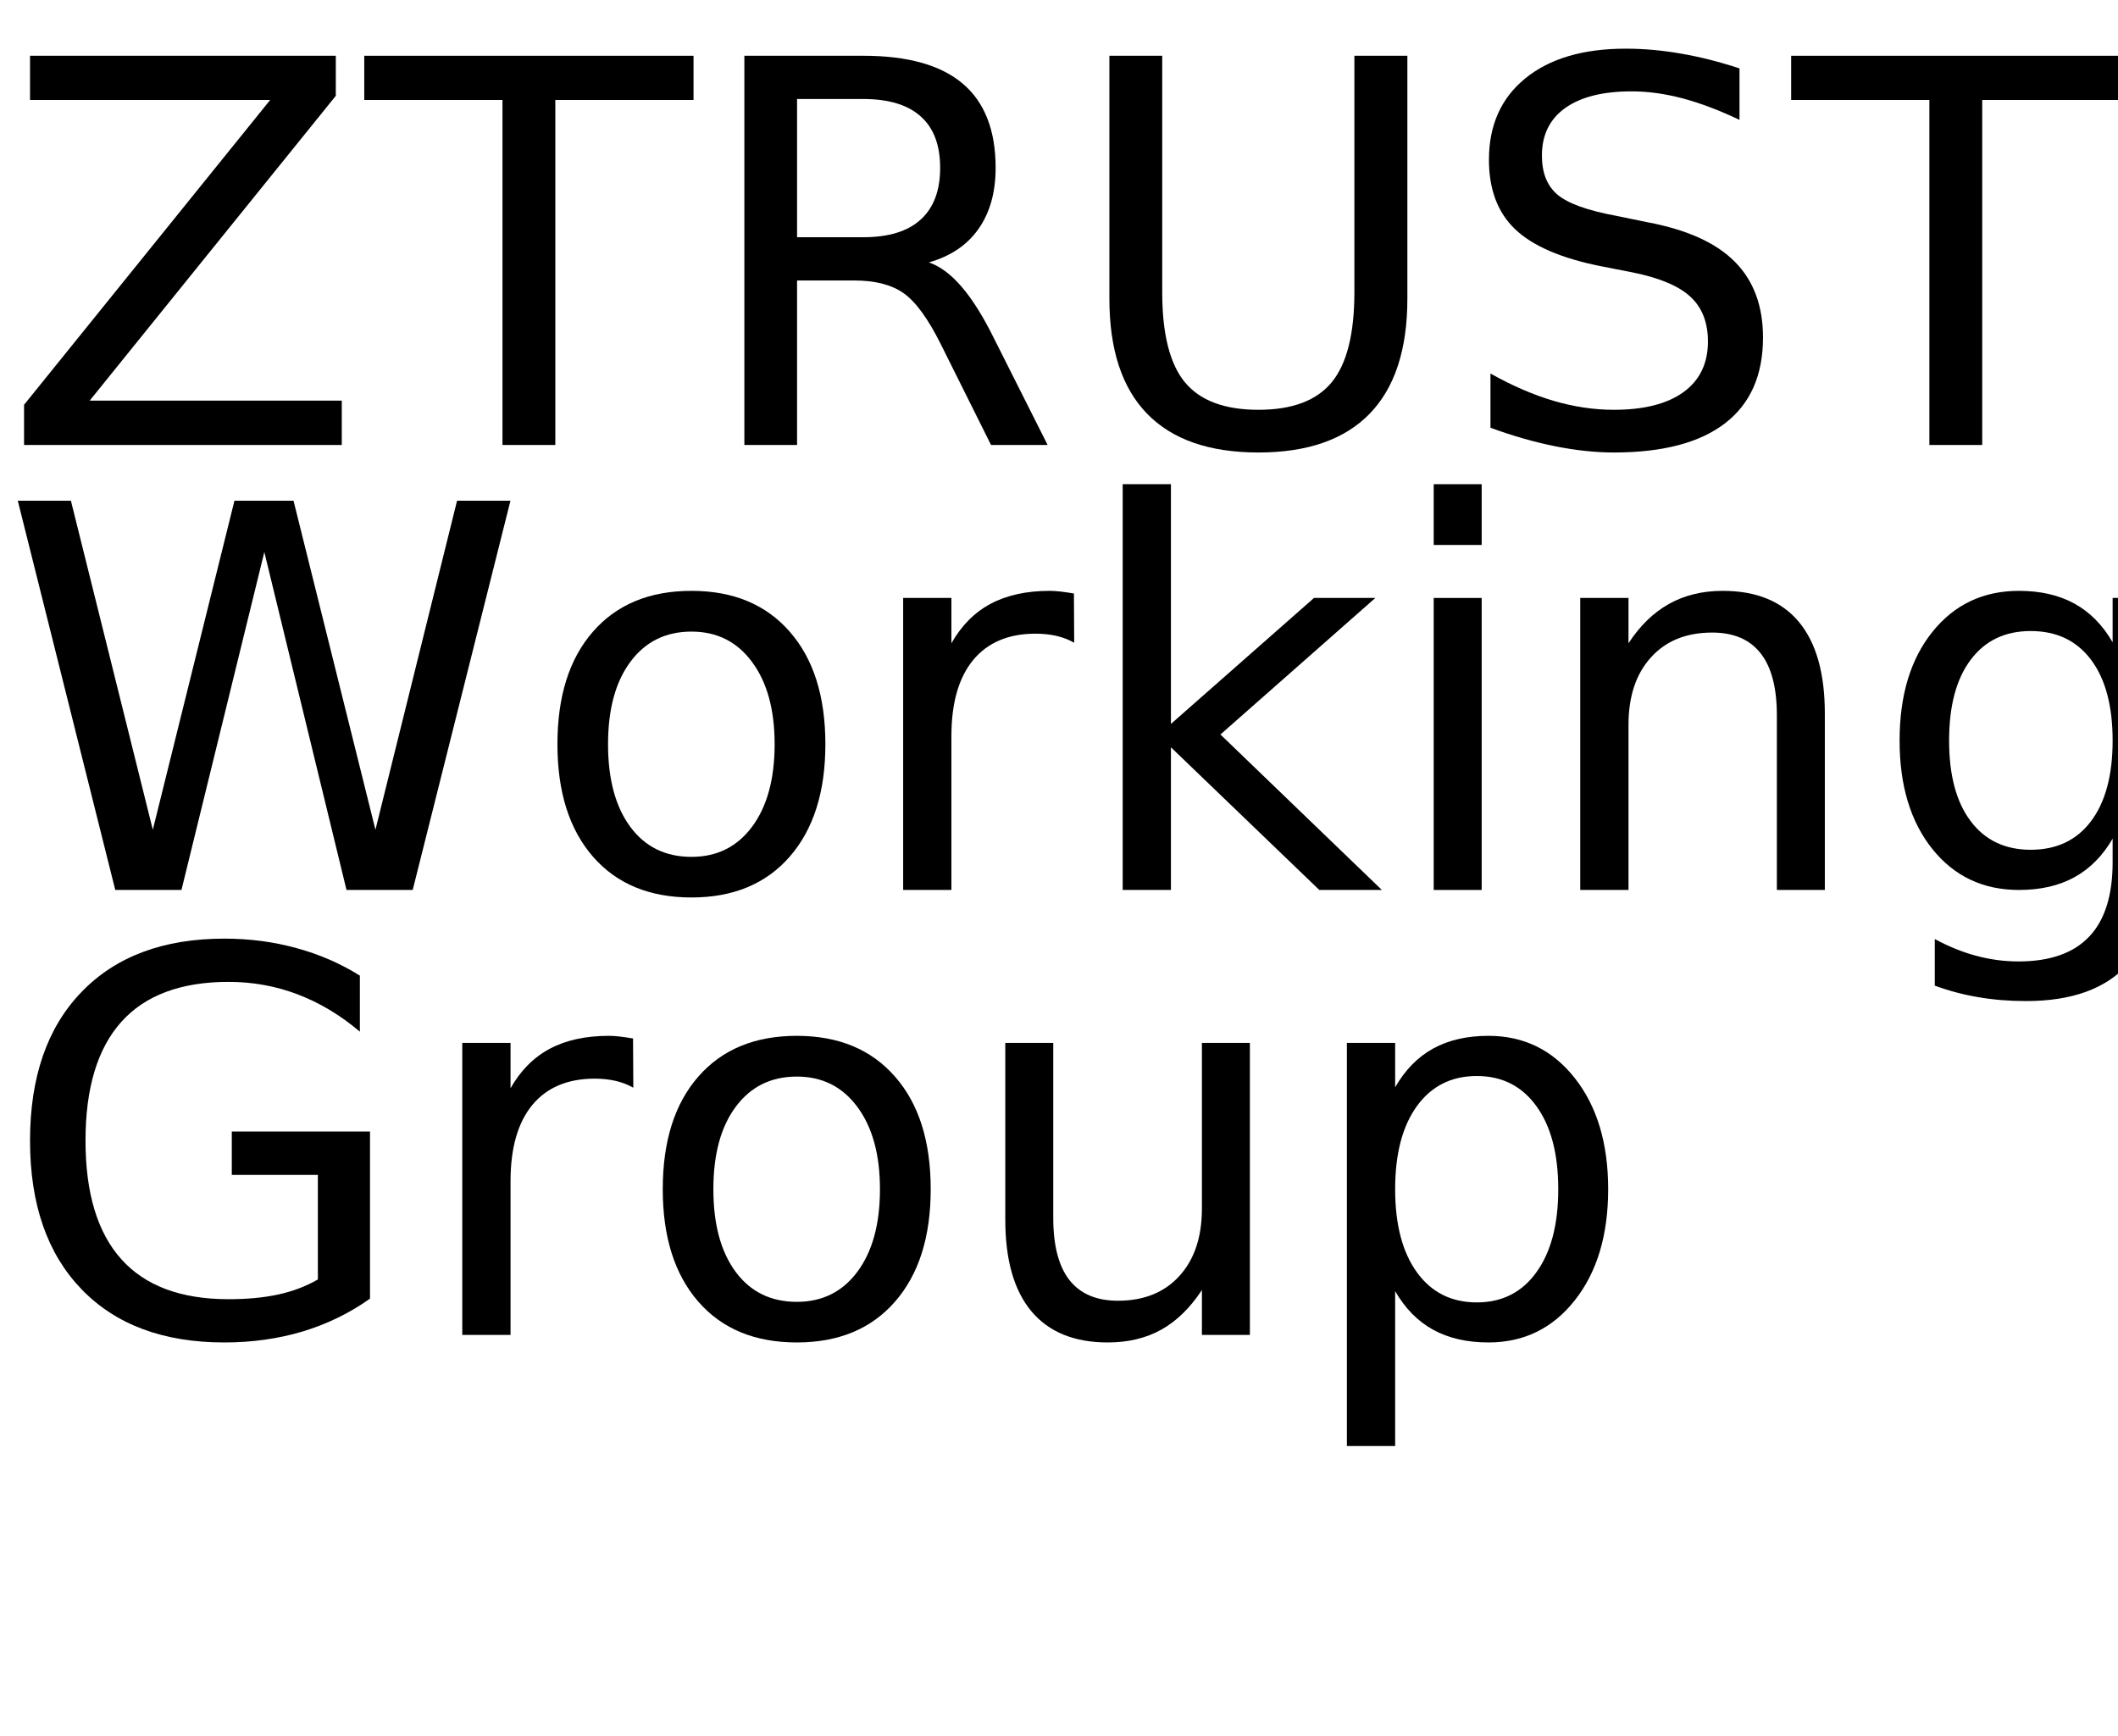
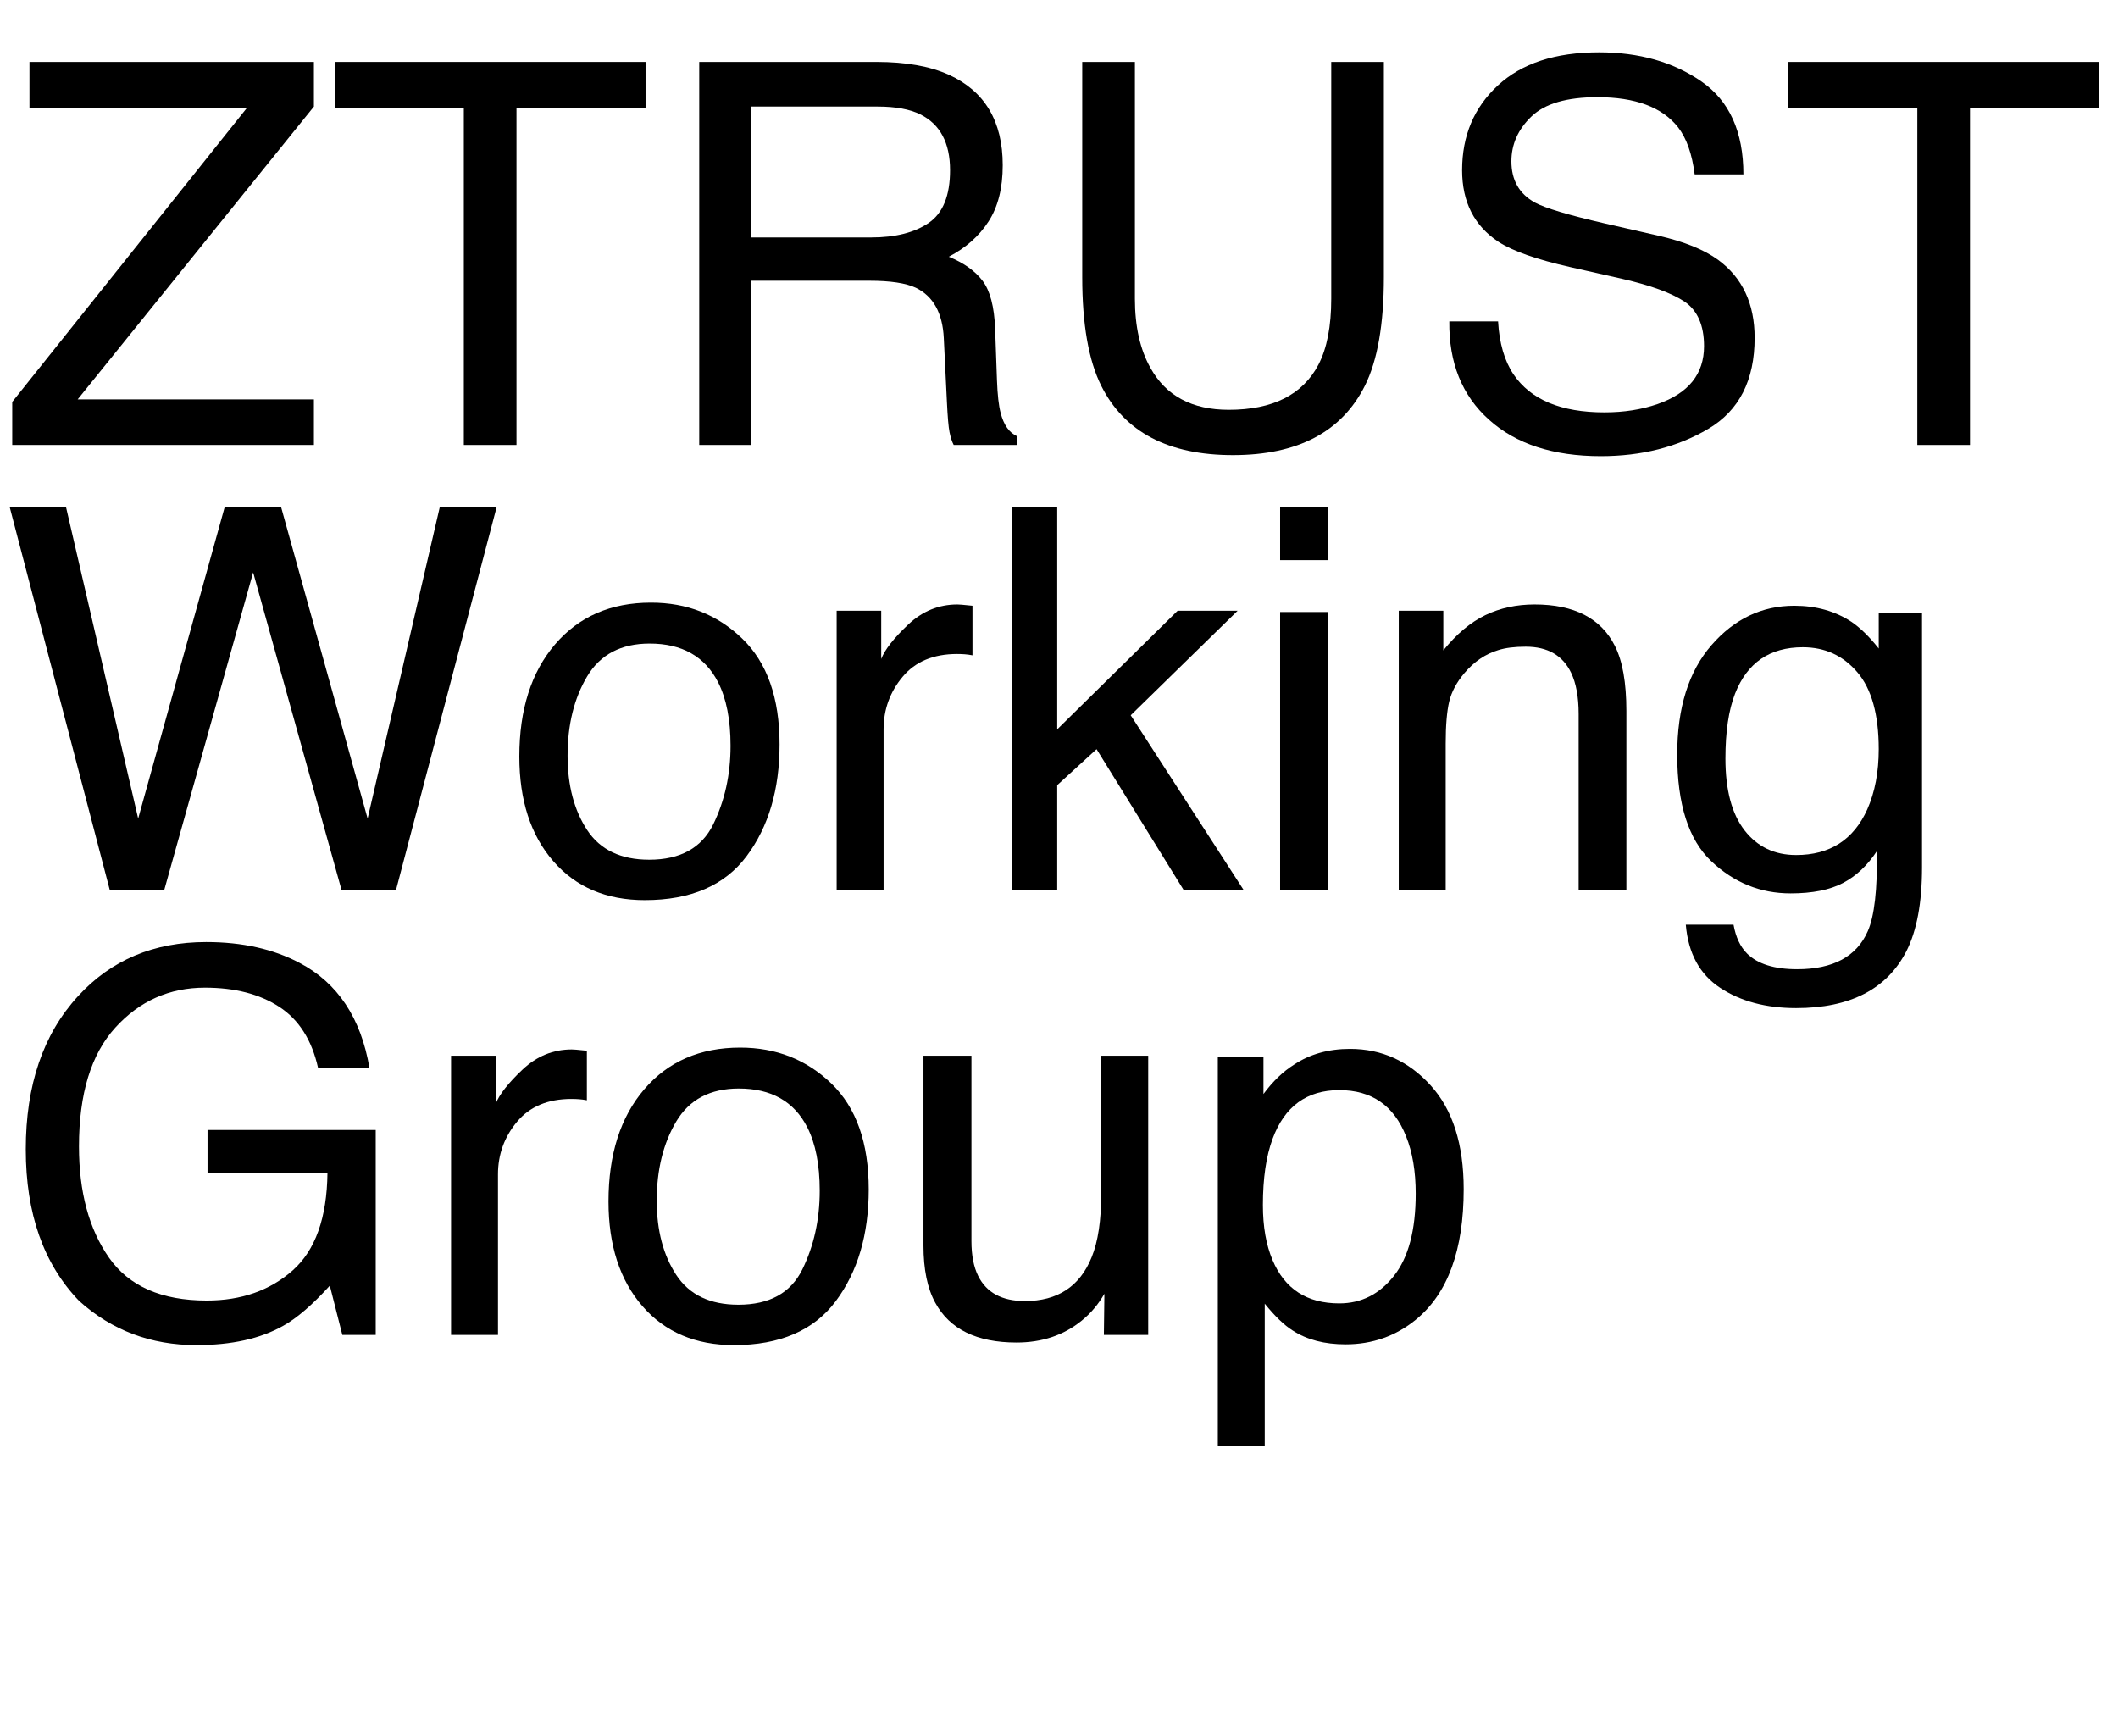
<svg xmlns="http://www.w3.org/2000/svg" xmlns:xlink="http://www.w3.org/1999/xlink" width="238" height="195" viewBox="0 0 238 195">
  <defs>
    <g>
      <g id="glyph-0-0">
-         <path d="M 3.375 -43.734 L 37.734 -43.734 L 37.734 -39.234 L 10.078 -4.984 L 38.406 -4.984 L 38.406 0 L 2.703 0 L 2.703 -4.516 L 30.359 -38.766 L 3.375 -38.766 Z M 3.375 -43.734 " />
+         <path d="M 1.375 -4.836 L 27.773 -37.91 L 3.312 -37.91 L 3.312 -43.039 L 35.273 -43.039 L 35.273 -38.027 L 8.73 -5.125 L 35.273 -5.125 L 35.273 0 L 1.375 0 Z M 1.375 -4.836 " />
      </g>
      <g id="glyph-0-1">
-         <path d="M -0.172 -43.734 L 36.828 -43.734 L 36.828 -38.766 L 21.297 -38.766 L 21.297 0 L 15.359 0 L 15.359 -38.766 L -0.172 -38.766 Z M -0.172 -43.734 " />
+         <path d="M 35.891 -43.039 L 35.891 -37.91 L 21.387 -37.91 L 21.387 0 L 15.469 0 L 15.469 -37.91 L 0.969 -37.91 L 0.969 -43.039 Z M 35.891 -43.039 " />
      </g>
      <g id="glyph-0-2">
-         <path d="M 26.625 -20.516 C 27.895 -20.078 29.129 -19.156 30.328 -17.75 C 31.535 -16.344 32.742 -14.41 33.953 -11.953 L 39.969 0 L 33.609 0 L 28.016 -11.219 C 26.566 -14.145 25.16 -16.086 23.797 -17.047 C 22.441 -18.004 20.594 -18.484 18.25 -18.484 L 11.812 -18.484 L 11.812 0 L 5.891 0 L 5.891 -43.734 L 19.25 -43.734 C 24.25 -43.734 27.977 -42.688 30.438 -40.594 C 32.895 -38.508 34.125 -35.359 34.125 -31.141 C 34.125 -28.391 33.484 -26.102 32.203 -24.281 C 30.93 -22.469 29.07 -21.211 26.625 -20.516 Z M 11.812 -38.875 L 11.812 -23.344 L 19.25 -23.344 C 22.102 -23.344 24.254 -24.004 25.703 -25.328 C 27.16 -26.648 27.891 -28.586 27.891 -31.141 C 27.891 -33.703 27.16 -35.629 25.703 -36.922 C 24.254 -38.223 22.102 -38.875 19.25 -38.875 Z M 11.812 -38.875 " />
+         <path d="M 24.578 -23.32 C 27.312 -23.32 29.477 -23.867 31.07 -24.961 C 32.66 -26.055 33.457 -28.027 33.457 -30.879 C 33.457 -33.945 32.344 -36.035 30.117 -37.148 C 28.926 -37.734 27.336 -38.027 25.344 -38.027 L 11.102 -38.027 L 11.102 -23.32 Z M 5.273 -43.039 L 25.195 -43.039 C 28.477 -43.039 31.18 -42.559 33.312 -41.602 C 37.355 -39.766 39.375 -36.375 39.375 -31.438 C 39.375 -28.859 38.844 -26.75 37.777 -25.109 C 36.715 -23.469 35.227 -22.148 33.312 -21.152 C 34.992 -20.469 36.254 -19.57 37.105 -18.457 C 37.953 -17.344 38.43 -15.539 38.523 -13.039 L 38.73 -7.266 C 38.789 -5.625 38.926 -4.406 39.141 -3.602 C 39.492 -2.234 40.117 -1.359 41.016 -0.969 L 41.016 0 L 33.867 0 C 33.672 -0.371 33.516 -0.852 33.398 -1.438 C 33.281 -2.023 33.184 -3.156 33.105 -4.836 L 32.754 -12.012 C 32.617 -14.824 31.57 -16.711 29.617 -17.664 C 28.504 -18.191 26.758 -18.457 24.375 -18.457 L 11.102 -18.457 L 11.102 0 L 5.273 0 Z M 5.273 -43.039 " />
      </g>
      <g id="glyph-0-3">
-         <path d="M 5.219 -43.734 L 11.156 -43.734 L 11.156 -17.172 C 11.156 -12.484 12.004 -9.109 13.703 -7.047 C 15.41 -4.984 18.164 -3.953 21.969 -3.953 C 25.758 -3.953 28.504 -4.984 30.203 -7.047 C 31.898 -9.109 32.75 -12.484 32.75 -17.172 L 32.75 -43.734 L 38.703 -43.734 L 38.703 -16.438 C 38.703 -10.727 37.289 -6.422 34.469 -3.516 C 31.645 -0.609 27.477 0.844 21.969 0.844 C 16.445 0.844 12.273 -0.609 9.453 -3.516 C 6.629 -6.422 5.219 -10.727 5.219 -16.438 Z M 5.219 -43.734 " />
+         <path d="M 10.898 -43.039 L 10.898 -16.438 C 10.898 -13.312 11.484 -10.711 12.656 -8.641 C 14.395 -5.516 17.324 -3.953 21.445 -3.953 C 26.387 -3.953 29.746 -5.645 31.523 -9.023 C 32.48 -10.859 32.961 -13.328 32.961 -16.438 L 32.961 -43.039 L 38.875 -43.039 L 38.875 -18.867 C 38.875 -13.574 38.164 -9.5 36.738 -6.648 C 34.121 -1.453 29.18 1.141 21.914 1.141 C 14.648 1.141 9.719 -1.453 7.117 -6.648 C 5.691 -9.5 4.98 -13.574 4.98 -18.867 L 4.98 -43.039 Z M 10.898 -43.039 " />
      </g>
      <g id="glyph-0-4">
-         <path d="M 32.109 -42.312 L 32.109 -36.531 C 29.859 -37.602 27.738 -38.406 25.75 -38.938 C 23.758 -39.469 21.836 -39.734 19.984 -39.734 C 16.754 -39.734 14.266 -39.109 12.516 -37.859 C 10.773 -36.609 9.906 -34.828 9.906 -32.516 C 9.906 -30.586 10.484 -29.129 11.641 -28.141 C 12.805 -27.148 15.008 -26.352 18.25 -25.75 L 21.828 -25.016 C 26.242 -24.18 29.5 -22.703 31.594 -20.578 C 33.695 -18.461 34.75 -15.629 34.75 -12.078 C 34.75 -7.836 33.328 -4.625 30.484 -2.438 C 27.641 -0.25 23.473 0.844 17.984 0.844 C 15.922 0.844 13.719 0.609 11.375 0.141 C 9.039 -0.328 6.625 -1.02 4.125 -1.938 L 4.125 -8.031 C 6.531 -6.676 8.883 -5.656 11.188 -4.969 C 13.5 -4.289 15.766 -3.953 17.984 -3.953 C 21.367 -3.953 23.977 -4.613 25.812 -5.938 C 27.645 -7.27 28.562 -9.164 28.562 -11.625 C 28.562 -13.781 27.898 -15.461 26.578 -16.672 C 25.266 -17.879 23.102 -18.785 20.094 -19.391 L 16.5 -20.094 C 12.082 -20.977 8.883 -22.359 6.906 -24.234 C 4.938 -26.109 3.953 -28.711 3.953 -32.047 C 3.953 -35.922 5.312 -38.969 8.031 -41.188 C 10.758 -43.414 14.52 -44.531 19.312 -44.531 C 21.363 -44.531 23.453 -44.344 25.578 -43.969 C 27.703 -43.602 29.879 -43.051 32.109 -42.312 Z M 32.109 -42.312 " />
+         <path d="M 8.379 -13.887 C 8.516 -11.445 9.094 -9.461 10.109 -7.938 C 12.043 -5.086 15.449 -3.664 20.332 -3.664 C 22.52 -3.664 24.512 -3.977 26.309 -4.602 C 29.785 -5.812 31.523 -7.977 31.523 -11.102 C 31.523 -13.445 30.789 -15.117 29.328 -16.113 C 27.844 -17.09 25.516 -17.938 22.352 -18.664 L 16.523 -19.98 C 12.715 -20.84 10.02 -21.789 8.438 -22.82 C 5.703 -24.617 4.336 -27.305 4.336 -30.879 C 4.336 -34.746 5.672 -37.922 8.352 -40.398 C 11.027 -42.879 14.812 -44.121 19.719 -44.121 C 24.23 -44.121 28.062 -43.031 31.215 -40.855 C 34.371 -38.676 35.945 -35.195 35.945 -30.41 L 30.469 -30.41 C 30.176 -32.715 29.551 -34.484 28.594 -35.711 C 26.816 -37.957 23.797 -39.082 19.539 -39.082 C 16.102 -39.082 13.633 -38.359 12.129 -36.914 C 10.625 -35.469 9.875 -33.789 9.875 -31.875 C 9.875 -29.766 10.75 -28.223 12.508 -27.246 C 13.66 -26.621 16.27 -25.84 20.332 -24.902 L 26.367 -23.523 C 29.277 -22.859 31.523 -21.953 33.105 -20.801 C 35.84 -18.789 37.207 -15.867 37.207 -12.039 C 37.207 -7.273 35.473 -3.867 32.008 -1.816 C 28.539 0.234 24.512 1.258 19.922 1.258 C 14.57 1.258 10.383 -0.109 7.352 -2.844 C 4.324 -5.559 2.844 -9.238 2.898 -13.887 Z M 8.379 -13.887 " />
      </g>
      <g id="glyph-0-5">
-         <path d="M 2 -43.734 L 7.969 -43.734 L 17.172 -6.766 L 26.344 -43.734 L 32.984 -43.734 L 42.188 -6.766 L 51.359 -43.734 L 57.359 -43.734 L 46.375 0 L 38.938 0 L 29.703 -37.969 L 20.391 0 L 12.953 0 Z M 2 -43.734 " />
+         <path d="M 7.414 -43.039 L 15.527 -8.027 L 25.254 -43.039 L 31.582 -43.039 L 41.309 -8.027 L 49.422 -43.039 L 55.812 -43.039 L 44.5 0 L 38.379 0 L 28.445 -35.684 L 18.457 0 L 12.336 0 L 1.086 -43.039 Z M 7.414 -43.039 " />
      </g>
      <g id="glyph-0-6">
-         <path d="M 18.375 -29.031 C 15.477 -29.031 13.191 -27.898 11.516 -25.641 C 9.836 -23.391 9 -20.301 9 -16.375 C 9 -12.445 9.832 -9.352 11.5 -7.094 C 13.164 -4.844 15.457 -3.719 18.375 -3.719 C 21.238 -3.719 23.508 -4.848 25.188 -7.109 C 26.875 -9.379 27.719 -12.469 27.719 -16.375 C 27.719 -20.258 26.875 -23.336 25.188 -25.609 C 23.508 -27.891 21.238 -29.031 18.375 -29.031 Z M 18.375 -33.609 C 23.062 -33.609 26.738 -32.082 29.406 -29.031 C 32.082 -25.988 33.422 -21.77 33.422 -16.375 C 33.422 -11.008 32.082 -6.797 29.406 -3.734 C 26.738 -0.68 23.062 0.844 18.375 0.844 C 13.664 0.844 9.977 -0.68 7.312 -3.734 C 4.645 -6.797 3.312 -11.008 3.312 -16.375 C 3.312 -21.77 4.645 -25.988 7.312 -29.031 C 9.977 -32.082 13.664 -33.609 18.375 -33.609 Z M 18.375 -33.609 " />
+         <path d="M 16.32 -3.398 C 19.816 -3.398 22.211 -4.723 23.512 -7.367 C 24.809 -10.016 25.461 -12.961 25.461 -16.203 C 25.461 -19.133 24.992 -21.516 24.055 -23.352 C 22.57 -26.242 20.008 -27.688 16.375 -27.688 C 13.152 -27.688 10.812 -26.453 9.344 -23.992 C 7.879 -21.531 7.148 -18.562 7.148 -15.086 C 7.148 -11.746 7.883 -8.965 9.344 -6.738 C 10.809 -4.512 13.133 -3.398 16.32 -3.398 Z M 16.523 -32.285 C 20.566 -32.285 23.984 -30.938 26.777 -28.242 C 29.57 -25.547 30.969 -21.582 30.969 -16.348 C 30.969 -11.289 29.734 -7.109 27.273 -3.809 C 24.812 -0.508 20.996 1.141 15.82 1.141 C 11.504 1.141 8.078 -0.316 5.539 -3.238 C 3 -6.156 1.727 -10.078 1.727 -15 C 1.727 -20.273 3.066 -24.473 5.742 -27.598 C 8.418 -30.723 12.012 -32.285 16.523 -32.285 Z M 16.523 -32.285 " />
      </g>
      <g id="glyph-0-7">
-         <path d="M 24.672 -27.781 C 24.066 -28.125 23.406 -28.379 22.688 -28.547 C 21.977 -28.711 21.191 -28.797 20.328 -28.797 C 17.285 -28.797 14.945 -27.805 13.312 -25.828 C 11.688 -23.848 10.875 -21 10.875 -17.281 L 10.875 0 L 5.453 0 L 5.453 -32.812 L 10.875 -32.812 L 10.875 -27.719 C 12 -29.707 13.469 -31.188 15.281 -32.156 C 17.102 -33.125 19.316 -33.609 21.922 -33.609 C 22.285 -33.609 22.691 -33.582 23.141 -33.531 C 23.586 -33.477 24.086 -33.406 24.641 -33.312 Z M 24.672 -27.781 " />
+         <path d="M 4.016 -31.375 L 9.023 -31.375 L 9.023 -25.957 C 9.434 -27.012 10.438 -28.297 12.039 -29.809 C 13.641 -31.324 15.488 -32.078 17.578 -32.078 C 17.676 -32.078 17.844 -32.07 18.078 -32.051 C 18.312 -32.031 18.711 -31.992 19.277 -31.934 L 19.277 -26.367 C 18.965 -26.426 18.676 -26.465 18.414 -26.484 C 18.148 -26.504 17.859 -26.516 17.547 -26.516 C 14.891 -26.516 12.852 -25.66 11.426 -23.949 C 10 -22.242 9.289 -20.273 9.289 -18.047 L 9.289 0 L 4.016 0 Z M 4.016 -31.375 " />
      </g>
      <g id="glyph-0-8">
-         <path d="M 5.453 -45.594 L 10.875 -45.594 L 10.875 -18.656 L 26.953 -32.812 L 33.844 -32.812 L 16.438 -17.469 L 34.578 0 L 27.547 0 L 10.875 -16.031 L 10.875 0 L 5.453 0 Z M 5.453 -45.594 " />
+         <path d="M 3.75 -43.039 L 8.82 -43.039 L 8.82 -18.047 L 22.352 -31.375 L 29.094 -31.375 L 17.078 -19.629 L 29.766 0 L 23.027 0 L 13.242 -15.82 L 8.82 -11.777 L 8.82 0 L 3.75 0 Z M 3.75 -43.039 " />
      </g>
      <g id="glyph-0-9">
-         <path d="M 5.656 -32.812 L 11.047 -32.812 L 11.047 0 L 5.656 0 Z M 5.656 -45.594 L 11.047 -45.594 L 11.047 -38.766 L 5.656 -38.766 Z M 5.656 -45.594 " />
+         <path d="M 3.867 -31.23 L 9.227 -31.23 L 9.227 0 L 3.867 0 Z M 3.867 -43.039 L 9.227 -43.039 L 9.227 -37.062 L 3.867 -37.062 Z M 3.867 -43.039 " />
      </g>
      <g id="glyph-0-10">
-         <path d="M 32.938 -19.812 L 32.938 0 L 27.547 0 L 27.547 -19.625 C 27.547 -22.727 26.938 -25.051 25.719 -26.594 C 24.508 -28.145 22.695 -28.922 20.281 -28.922 C 17.363 -28.922 15.066 -27.988 13.391 -26.125 C 11.711 -24.27 10.875 -21.742 10.875 -18.547 L 10.875 0 L 5.453 0 L 5.453 -32.812 L 10.875 -32.812 L 10.875 -27.719 C 12.156 -29.688 13.672 -31.16 15.422 -32.141 C 17.172 -33.117 19.188 -33.609 21.469 -33.609 C 25.238 -33.609 28.094 -32.441 30.031 -30.109 C 31.969 -27.773 32.938 -24.344 32.938 -19.812 Z M 32.938 -19.812 " />
+         <path d="M 3.867 -31.375 L 8.875 -31.375 L 8.875 -26.922 C 10.359 -28.758 11.934 -30.078 13.594 -30.879 C 15.254 -31.68 17.102 -32.078 19.133 -32.078 C 23.586 -32.078 26.594 -30.527 28.156 -27.422 C 29.016 -25.723 29.445 -23.289 29.445 -20.125 L 29.445 0 L 24.082 0 L 24.082 -19.773 C 24.082 -21.688 23.797 -23.234 23.234 -24.406 C 22.297 -26.359 20.594 -27.336 18.133 -27.336 C 16.883 -27.336 15.859 -27.207 15.059 -26.953 C 13.613 -26.523 12.344 -25.664 11.25 -24.375 C 10.371 -23.34 9.801 -22.27 9.535 -21.168 C 9.273 -20.062 9.141 -18.484 9.141 -16.438 L 9.141 0 L 3.867 0 Z M 3.867 -31.375 " />
      </g>
      <g id="glyph-0-11">
-         <path d="M 27.25 -16.781 C 27.25 -20.688 26.441 -23.711 24.828 -25.859 C 23.211 -28.016 20.953 -29.094 18.047 -29.094 C 15.16 -29.094 12.91 -28.016 11.297 -25.859 C 9.68 -23.711 8.875 -20.688 8.875 -16.781 C 8.875 -12.895 9.68 -9.879 11.297 -7.734 C 12.91 -5.586 15.16 -4.516 18.047 -4.516 C 20.953 -4.516 23.211 -5.586 24.828 -7.734 C 26.441 -9.879 27.25 -12.895 27.25 -16.781 Z M 32.641 -4.078 C 32.641 1.516 31.398 5.672 28.922 8.391 C 26.441 11.117 22.641 12.484 17.516 12.484 C 15.617 12.484 13.832 12.336 12.156 12.047 C 10.477 11.766 8.848 11.332 7.266 10.75 L 7.266 5.516 C 8.848 6.367 10.41 7 11.953 7.406 C 13.492 7.82 15.066 8.031 16.672 8.031 C 20.203 8.031 22.848 7.102 24.609 5.25 C 26.367 3.406 27.25 0.617 27.25 -3.109 L 27.25 -5.766 C 26.133 -3.836 24.707 -2.395 22.969 -1.438 C 21.227 -0.477 19.148 0 16.734 0 C 12.703 0 9.457 -1.531 7 -4.594 C 4.539 -7.664 3.312 -11.727 3.312 -16.781 C 3.312 -21.863 4.539 -25.938 7 -29 C 9.457 -32.07 12.703 -33.609 16.734 -33.609 C 19.148 -33.609 21.227 -33.129 22.969 -32.172 C 24.707 -31.211 26.133 -29.766 27.25 -27.828 L 27.25 -32.812 L 32.641 -32.812 Z M 32.641 -4.078 " />
+         <path d="M 14.941 -31.934 C 17.402 -31.934 19.551 -31.328 21.387 -30.117 C 22.383 -29.434 23.398 -28.438 24.434 -27.129 L 24.434 -31.086 L 29.297 -31.086 L 29.297 -2.547 C 29.297 1.438 28.711 4.578 27.539 6.883 C 25.352 11.141 21.219 13.273 15.148 13.273 C 11.77 13.273 8.926 12.516 6.621 11 C 4.316 9.488 3.027 7.117 2.754 3.898 L 8.117 3.898 C 8.371 5.305 8.875 6.387 9.641 7.148 C 10.832 8.32 12.703 8.906 15.266 8.906 C 19.309 8.906 21.953 7.48 23.203 4.629 C 23.945 2.949 24.289 -0.047 24.227 -4.367 C 23.172 -2.766 21.906 -1.57 20.422 -0.789 C 18.938 -0.008 16.973 0.383 14.531 0.383 C 11.133 0.383 8.16 -0.824 5.609 -3.238 C 3.062 -5.648 1.789 -9.641 1.789 -15.203 C 1.789 -20.457 3.07 -24.562 5.641 -27.508 C 8.207 -30.457 11.309 -31.934 14.941 -31.934 Z M 24.434 -15.82 C 24.434 -19.707 23.633 -22.586 22.031 -24.461 C 20.43 -26.336 18.391 -27.273 15.906 -27.273 C 12.195 -27.273 9.656 -25.539 8.289 -22.062 C 7.566 -20.207 7.207 -17.773 7.207 -14.766 C 7.207 -11.23 7.926 -8.539 9.359 -6.695 C 10.797 -4.848 12.727 -3.926 15.148 -3.926 C 18.938 -3.926 21.602 -5.633 23.145 -9.055 C 24.004 -10.988 24.434 -13.242 24.434 -15.82 Z M 24.434 -15.82 " />
      </g>
      <g id="glyph-0-12">
-         <path d="M 35.719 -6.234 L 35.719 -17.984 L 26.047 -17.984 L 26.047 -22.859 L 41.578 -22.859 L 41.578 -4.078 C 39.285 -2.453 36.766 -1.223 34.016 -0.391 C 31.266 0.43 28.328 0.844 25.203 0.844 C 18.359 0.844 13.008 -1.148 9.156 -5.141 C 5.301 -9.141 3.375 -14.703 3.375 -21.828 C 3.375 -28.973 5.301 -34.539 9.156 -38.531 C 13.008 -42.531 18.359 -44.531 25.203 -44.531 C 28.047 -44.531 30.75 -44.176 33.312 -43.469 C 35.883 -42.77 38.258 -41.738 40.438 -40.375 L 40.438 -34.078 C 38.25 -35.93 35.922 -37.328 33.453 -38.266 C 30.992 -39.203 28.406 -39.672 25.688 -39.672 C 20.344 -39.672 16.328 -38.176 13.641 -35.188 C 10.953 -32.195 9.609 -27.742 9.609 -21.828 C 9.609 -15.93 10.953 -11.488 13.641 -8.5 C 16.328 -5.508 20.344 -4.016 25.688 -4.016 C 27.781 -4.016 29.645 -4.191 31.281 -4.547 C 32.926 -4.91 34.406 -5.473 35.719 -6.234 Z M 35.719 -6.234 " />
+         <path d="M 23.172 -44.148 C 27.215 -44.148 30.711 -43.367 33.664 -41.805 C 37.941 -39.559 40.555 -35.625 41.516 -30 L 35.742 -30 C 35.039 -33.145 33.586 -35.434 31.375 -36.871 C 29.168 -38.305 26.387 -39.023 23.027 -39.023 C 19.043 -39.023 15.688 -37.531 12.965 -34.539 C 10.238 -31.551 8.875 -27.102 8.875 -21.18 C 8.875 -16.062 10 -11.898 12.246 -8.688 C 14.492 -5.473 18.156 -3.867 23.234 -3.867 C 27.121 -3.867 30.336 -4.996 32.887 -7.25 C 35.434 -9.508 36.738 -13.156 36.797 -18.195 L 23.32 -18.195 L 23.32 -23.027 L 42.219 -23.027 L 42.219 0 L 38.469 0 L 37.062 -5.539 C 35.09 -3.371 33.34 -1.867 31.816 -1.023 C 29.258 0.422 26.008 1.141 22.062 1.141 C 16.965 1.141 12.578 -0.508 8.906 -3.809 C 4.902 -7.949 2.898 -13.633 2.898 -20.859 C 2.898 -28.066 4.852 -33.797 8.758 -38.055 C 12.469 -42.117 17.273 -44.148 23.172 -44.148 Z M 23.172 -44.148 " />
      </g>
      <g id="glyph-0-13">
-         <path d="M 5.094 -12.953 L 5.094 -32.812 L 10.484 -32.812 L 10.484 -13.156 C 10.484 -10.051 11.086 -7.723 12.297 -6.172 C 13.516 -4.617 15.332 -3.844 17.75 -3.844 C 20.664 -3.844 22.969 -4.77 24.656 -6.625 C 26.344 -8.477 27.188 -11.004 27.188 -14.203 L 27.188 -32.812 L 32.578 -32.812 L 32.578 0 L 27.188 0 L 27.188 -5.047 C 25.875 -3.047 24.352 -1.562 22.625 -0.594 C 20.906 0.363 18.898 0.844 16.609 0.844 C 12.836 0.844 9.973 -0.328 8.016 -2.672 C 6.066 -5.016 5.094 -8.441 5.094 -12.953 Z M 18.656 -33.609 Z M 18.656 -33.609 " />
+         <path d="M 9.141 -31.375 L 9.141 -10.547 C 9.141 -8.945 9.395 -7.637 9.902 -6.621 C 10.84 -4.746 12.586 -3.809 15.148 -3.809 C 18.82 -3.809 21.32 -5.449 22.648 -8.73 C 23.371 -10.488 23.73 -12.898 23.73 -15.969 L 23.73 -31.375 L 29.004 -31.375 L 29.004 0 L 24.023 0 L 24.082 -4.629 C 23.398 -3.438 22.547 -2.43 21.531 -1.609 C 19.52 0.031 17.078 0.852 14.211 0.852 C 9.738 0.852 6.688 -0.645 5.07 -3.633 C 4.191 -5.234 3.75 -7.375 3.75 -10.047 L 3.75 -31.375 Z M 9.141 -31.375 " />
      </g>
      <g id="glyph-0-14">
-         <path d="M 10.875 -4.922 L 10.875 12.484 L 5.453 12.484 L 5.453 -32.812 L 10.875 -32.812 L 10.875 -27.828 C 12 -29.785 13.426 -31.238 15.156 -32.188 C 16.883 -33.133 18.953 -33.609 21.359 -33.609 C 25.336 -33.609 28.57 -32.023 31.062 -28.859 C 33.562 -25.691 34.812 -21.531 34.812 -16.375 C 34.812 -11.219 33.562 -7.055 31.062 -3.891 C 28.57 -0.734 25.336 0.844 21.359 0.844 C 18.953 0.844 16.883 0.367 15.156 -0.578 C 13.426 -1.523 12 -2.973 10.875 -4.922 Z M 29.203 -16.375 C 29.203 -20.344 28.383 -23.453 26.75 -25.703 C 25.125 -27.961 22.891 -29.094 20.047 -29.094 C 17.191 -29.094 14.945 -27.961 13.312 -25.703 C 11.688 -23.453 10.875 -20.344 10.875 -16.375 C 10.875 -12.414 11.688 -9.305 13.312 -7.047 C 14.945 -4.785 17.191 -3.656 20.047 -3.656 C 22.891 -3.656 25.125 -4.785 26.75 -7.047 C 28.383 -9.305 29.203 -12.414 29.203 -16.375 Z M 29.203 -16.375 " />
+         <path d="M 17.109 -3.547 C 19.57 -3.547 21.617 -4.574 23.246 -6.637 C 24.879 -8.695 25.695 -11.777 25.695 -15.879 C 25.695 -18.379 25.332 -20.527 24.609 -22.324 C 23.242 -25.781 20.742 -27.508 17.109 -27.508 C 13.457 -27.508 10.957 -25.684 9.609 -22.031 C 8.887 -20.078 8.523 -17.598 8.523 -14.59 C 8.523 -12.168 8.887 -10.109 9.609 -8.406 C 10.977 -5.164 13.477 -3.547 17.109 -3.547 Z M 3.457 -31.23 L 8.586 -31.23 L 8.586 -27.07 C 9.641 -28.496 10.789 -29.602 12.039 -30.383 C 13.816 -31.555 15.906 -32.141 18.312 -32.141 C 21.867 -32.141 24.883 -30.777 27.363 -28.051 C 29.844 -25.328 31.086 -21.438 31.086 -16.375 C 31.086 -9.539 29.297 -4.656 25.723 -1.727 C 23.457 0.129 20.82 1.055 17.812 1.055 C 15.449 1.055 13.469 0.539 11.867 -0.5 C 10.93 -1.086 9.883 -2.09 8.73 -3.516 L 8.73 12.508 L 3.457 12.508 Z M 3.457 -31.23 " />
      </g>
    </g>
  </defs>
  <g fill="rgb(0%, 0%, 0%)" fill-opacity="1">
    <use xlink:href="#glyph-0-0" x="0" y="50" />
-     <use xlink:href="#glyph-0-1" x="41.104" y="50" />
-     <use xlink:href="#glyph-0-2" x="77.754" y="50" />
-     <use xlink:href="#glyph-0-3" x="119.443" y="50" />
-     <use xlink:href="#glyph-0-4" x="163.359" y="50" />
-     <use xlink:href="#glyph-0-1" x="201.445" y="50" />
+     <use xlink:href="#glyph-0-1" x="36.65" y="50" />
+     <use xlink:href="#glyph-0-2" x="73.301" y="50" />
+     <use xlink:href="#glyph-0-3" x="116.631" y="50" />
+     <use xlink:href="#glyph-0-4" x="159.961" y="50" />
+     <use xlink:href="#glyph-0-1" x="199.98" y="50" />
  </g>
  <g fill="rgb(0%, 0%, 0%)" fill-opacity="1">
    <use xlink:href="#glyph-0-5" x="0" y="100" />
-     <use xlink:href="#glyph-0-6" x="59.326" y="100" />
-     <use xlink:href="#glyph-0-7" x="96.035" y="100" />
-     <use xlink:href="#glyph-0-8" x="120.703" y="100" />
-     <use xlink:href="#glyph-0-9" x="155.449" y="100" />
-     <use xlink:href="#glyph-0-10" x="172.119" y="100" />
-     <use xlink:href="#glyph-0-11" x="210.146" y="100" />
+     <use xlink:href="#glyph-0-6" x="56.631" y="100" />
+     <use xlink:href="#glyph-0-7" x="90" y="100" />
+     <use xlink:href="#glyph-0-8" x="109.98" y="100" />
+     <use xlink:href="#glyph-0-9" x="139.98" y="100" />
+     <use xlink:href="#glyph-0-10" x="153.311" y="100" />
+     <use xlink:href="#glyph-0-11" x="186.68" y="100" />
  </g>
  <g fill="rgb(0%, 0%, 0%)" fill-opacity="1">
    <use xlink:href="#glyph-0-12" x="0" y="150" />
-     <use xlink:href="#glyph-0-7" x="46.494" y="150" />
-     <use xlink:href="#glyph-0-6" x="71.162" y="150" />
-     <use xlink:href="#glyph-0-13" x="107.871" y="150" />
-     <use xlink:href="#glyph-0-14" x="145.898" y="150" />
+     <use xlink:href="#glyph-0-7" x="46.67" y="150" />
+     <use xlink:href="#glyph-0-6" x="66.65" y="150" />
+     <use xlink:href="#glyph-0-13" x="100.02" y="150" />
+     <use xlink:href="#glyph-0-14" x="133.389" y="150" />
  </g>
</svg>
